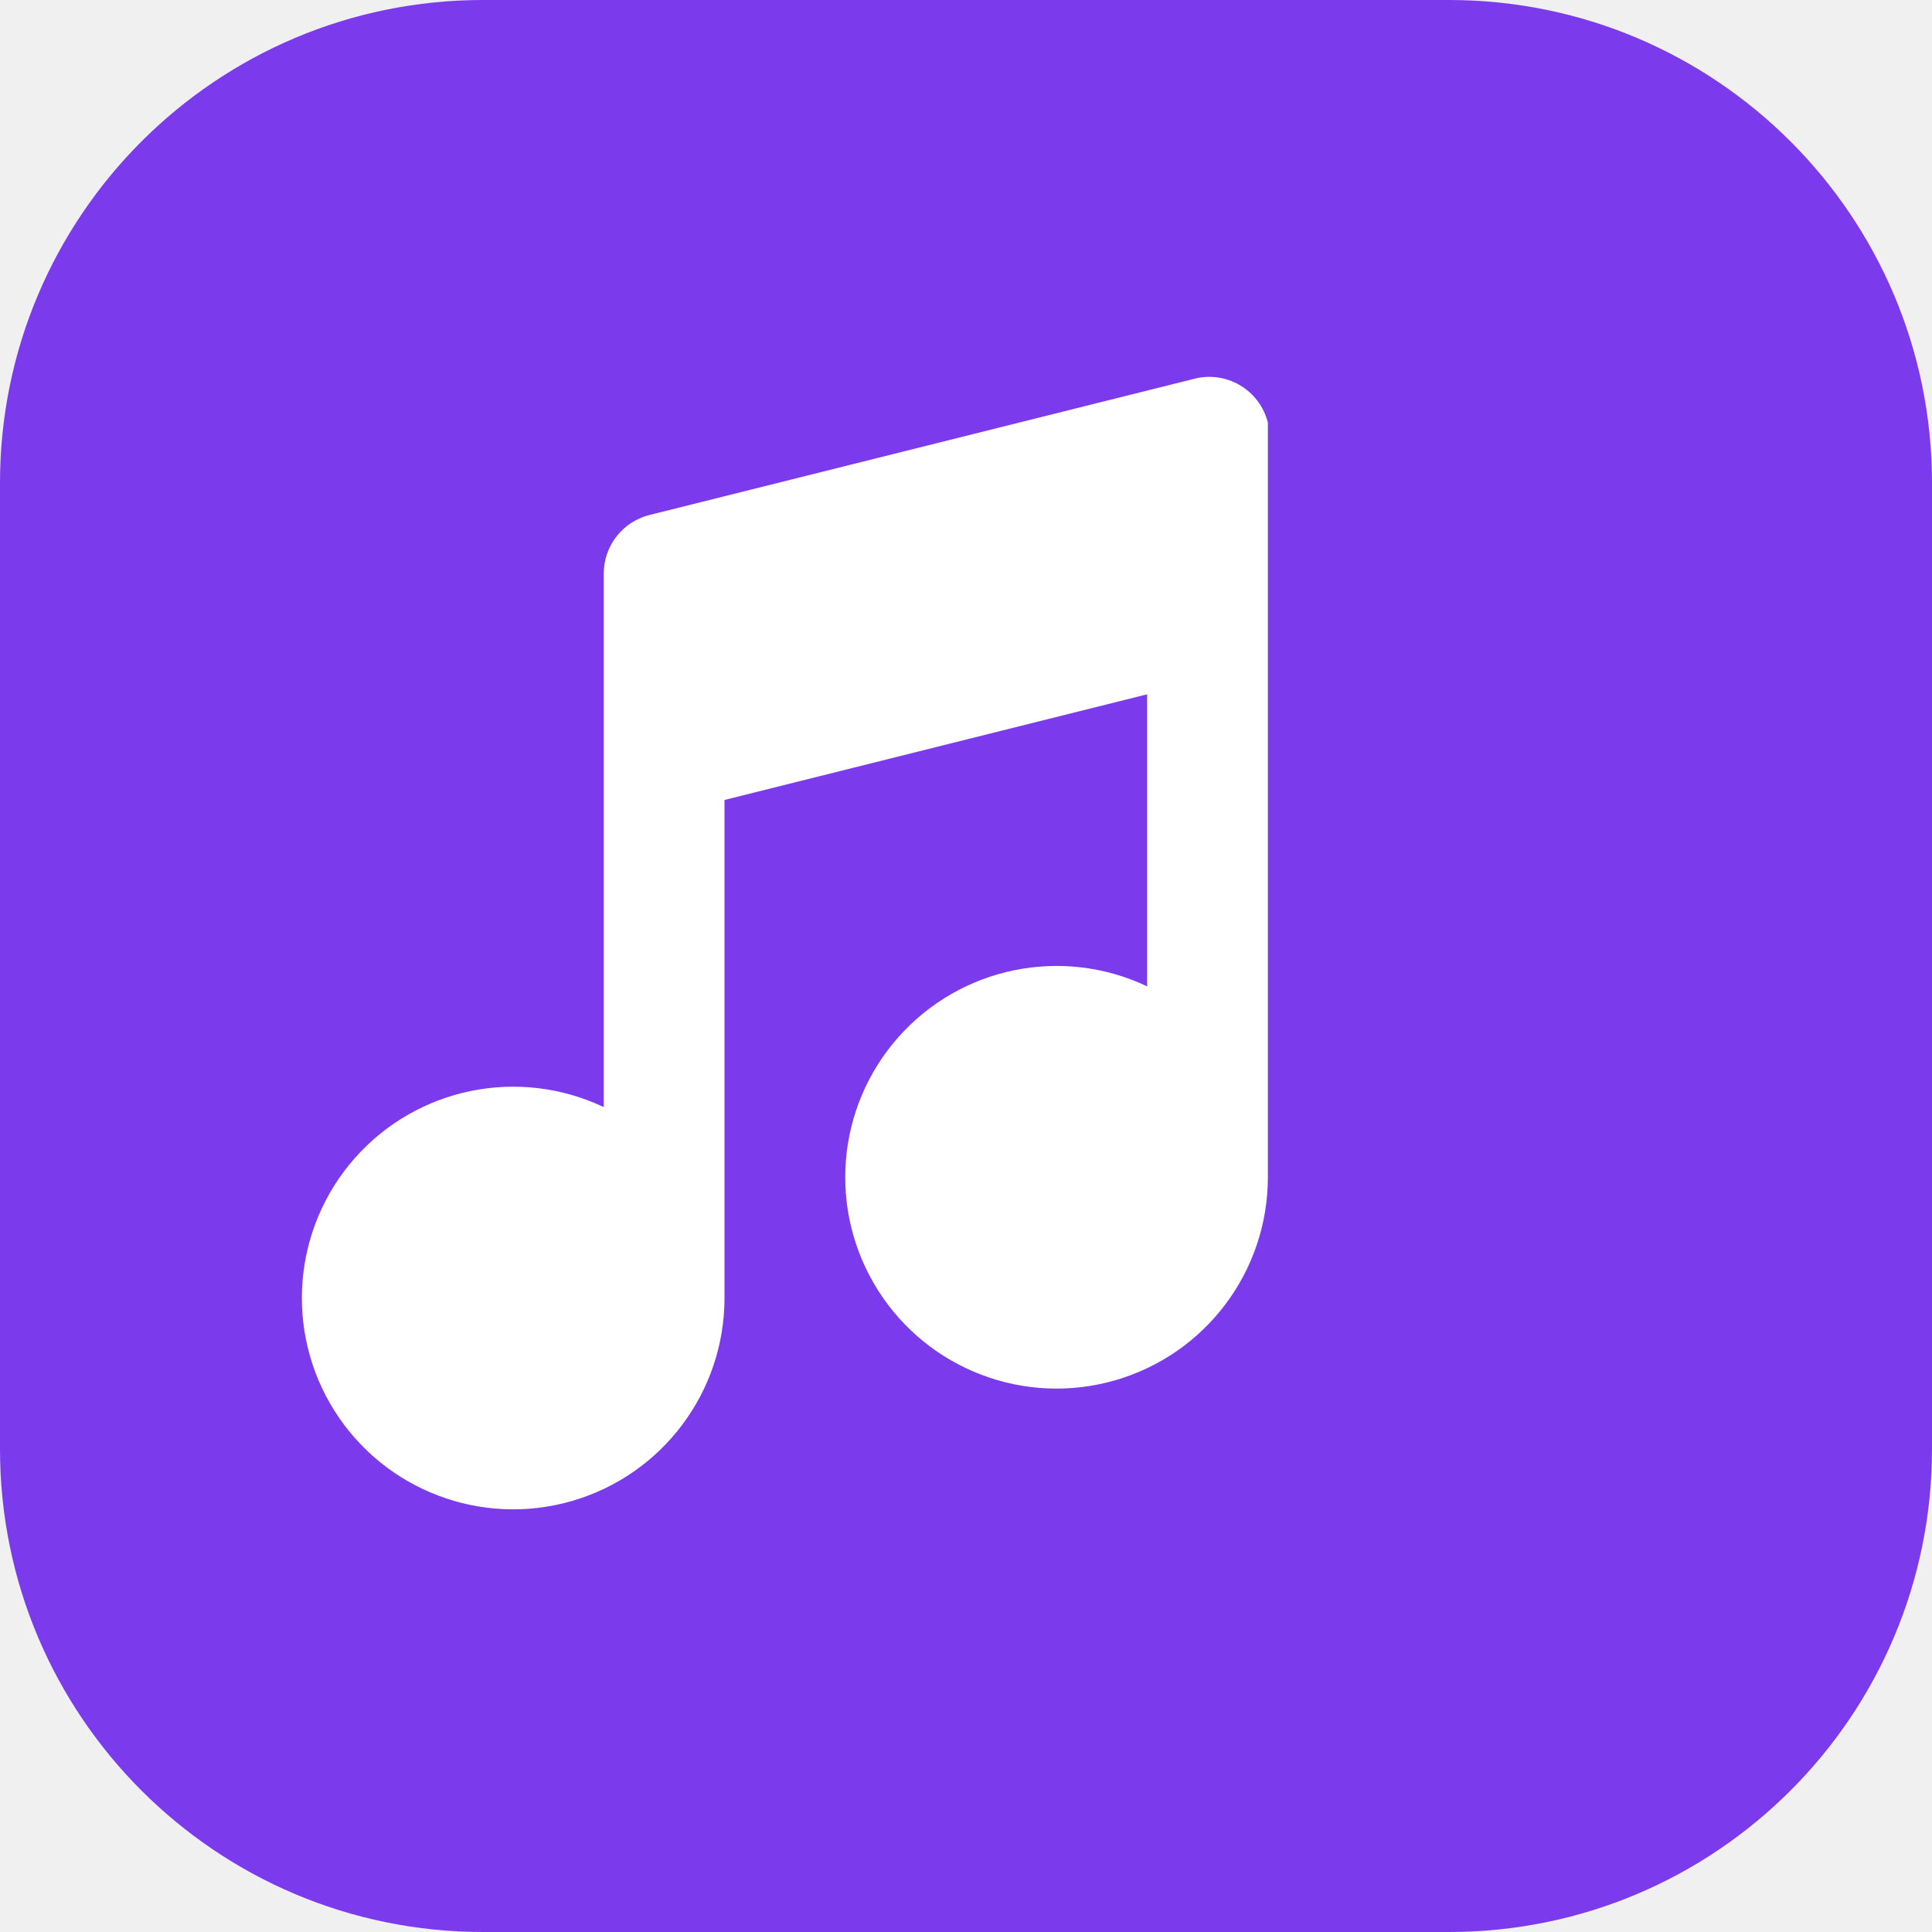
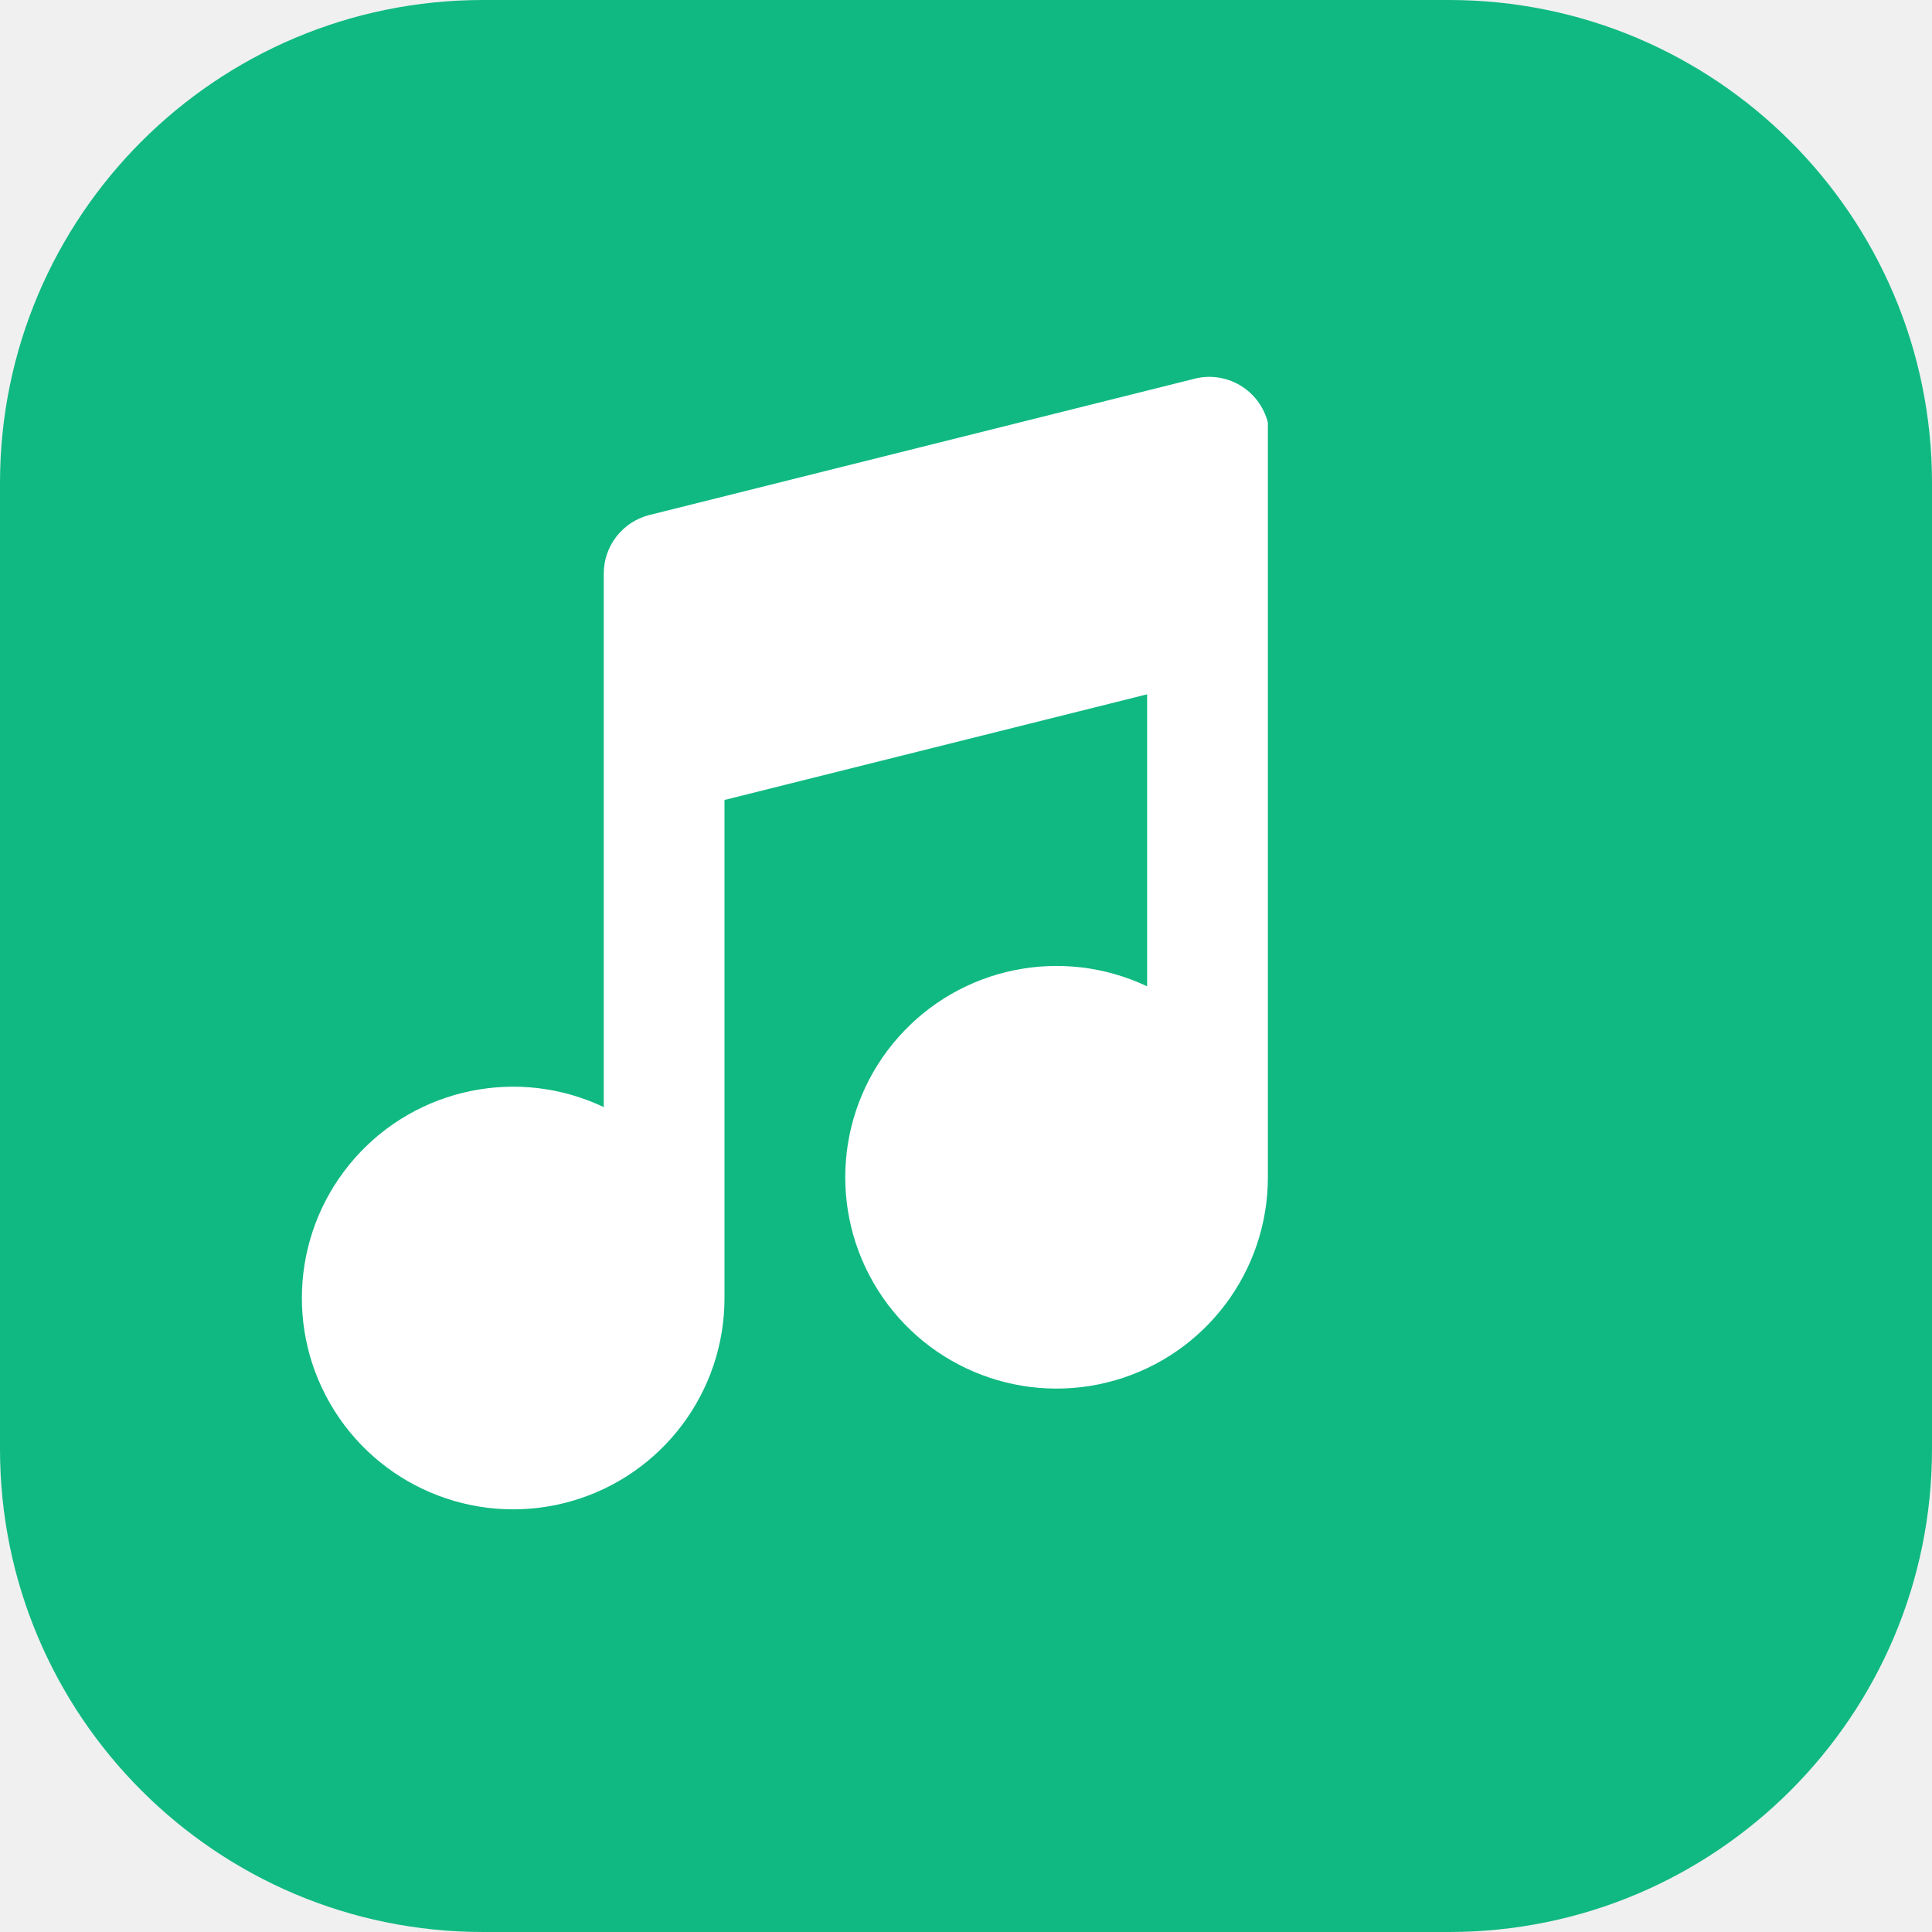
<svg xmlns="http://www.w3.org/2000/svg" viewBox="0 0 32 32" fill="none">
-   <rect width="32" height="32" rx="8" fill="#7c3aed" />
+   <rect width="32" height="32" rx="8" fill="#10b981" />
  <path d="M21 7v12.5a3.5 3.5 0 1 1-2-3.163V11.5l-7 1.75v8.25a3.5 3.5 0 1 1-2-3.163V9.5a1 1 0 0 1 .757-.97l9-2.25A1 1 0 0 1 21 7z" fill="white" />
</svg>
